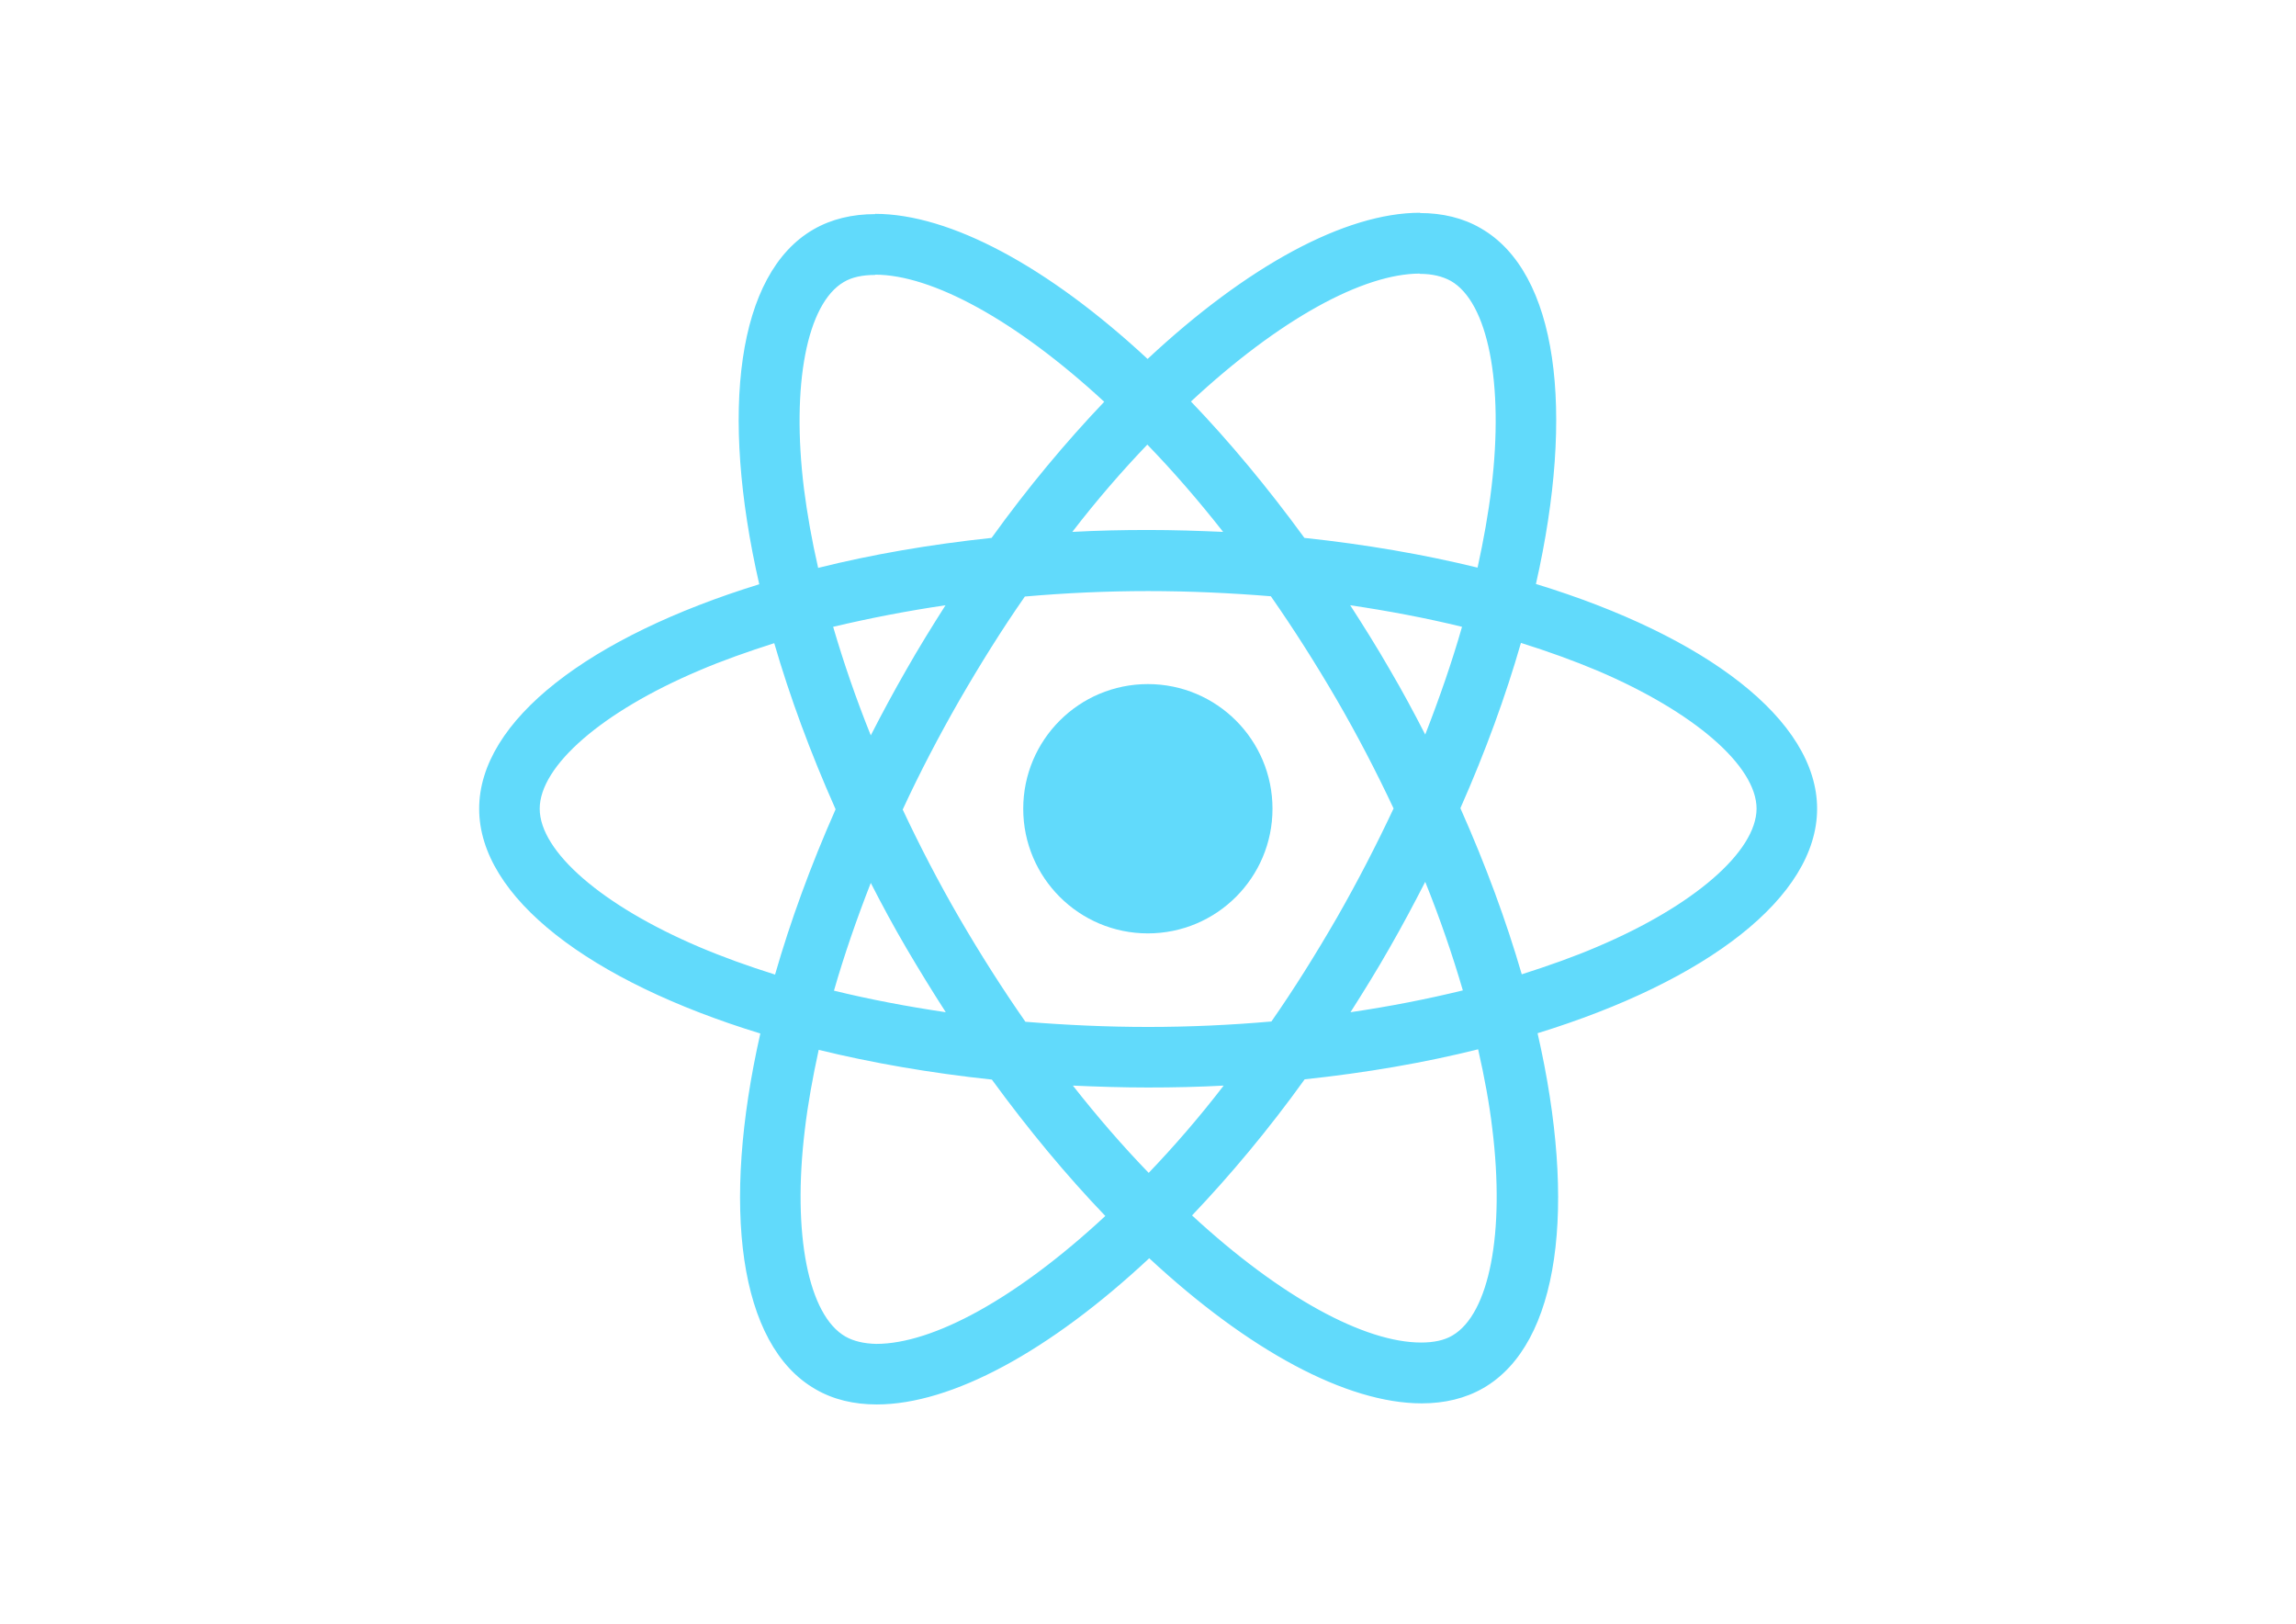
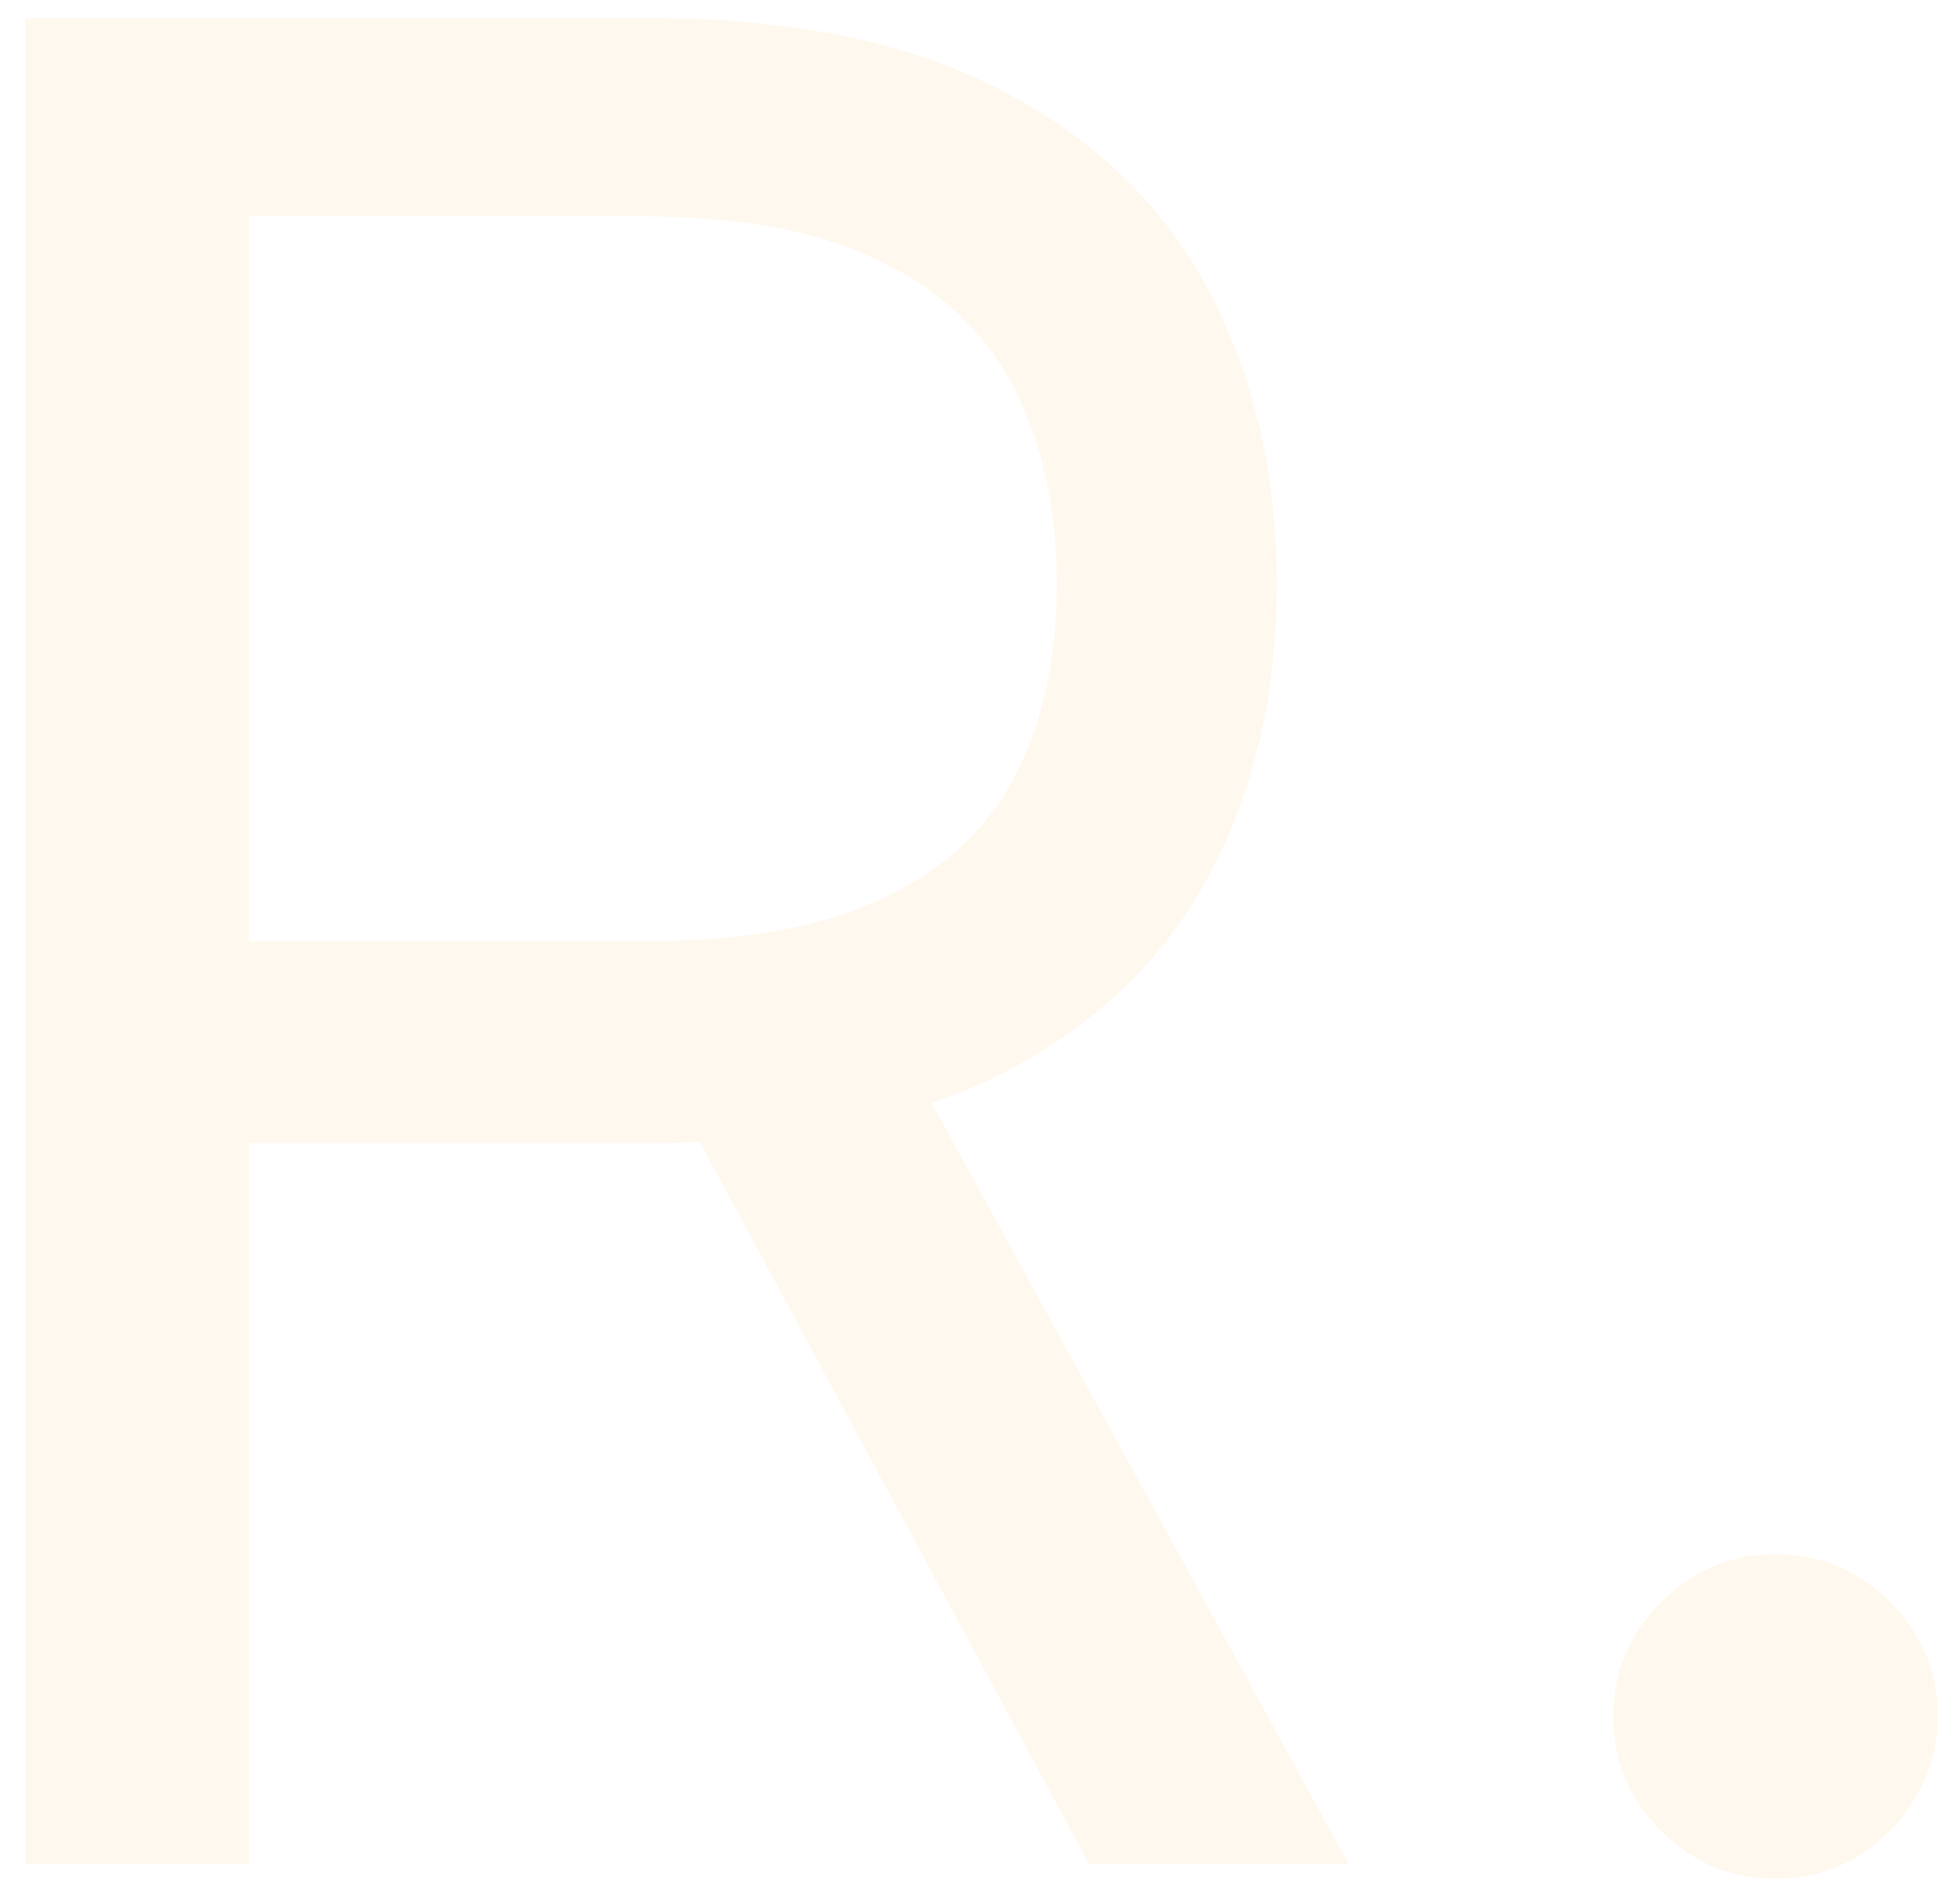
- <svg xmlns="http://www.w3.org/2000/svg" viewBox="0 0 841.9 595.3">
-   <g fill="#61DAFB">
-     <path d="M666.3 296.5c0-32.5-40.7-63.3-103.1-82.4 14.4-63.6 8-114.2-20.2-130.4-6.5-3.8-14.1-5.6-22.4-5.6v22.3c4.6 0 8.3.9 11.4 2.6 13.6 7.8 19.5 37.5 14.9 75.7-1.1 9.4-2.9 19.3-5.1 29.4-19.6-4.8-41-8.5-63.5-10.9-13.5-18.5-27.5-35.3-41.6-50 32.6-30.3 63.2-46.9 84-46.9V78c-27.5 0-63.5 19.6-99.9 53.6-36.4-33.8-72.4-53.2-99.9-53.2v22.3c20.7 0 51.4 16.5 84 46.6-14 14.7-28 31.4-41.3 49.9-22.6 2.4-44 6.1-63.6 11-2.3-10-4-19.7-5.2-29-4.7-38.2 1.1-67.9 14.6-75.8 3-1.8 6.9-2.6 11.5-2.6V78.5c-8.4 0-16 1.8-22.6 5.6-28.1 16.2-34.4 66.7-19.9 130.1-62.2 19.2-102.7 49.9-102.7 82.3 0 32.5 40.7 63.3 103.1 82.4-14.4 63.6-8 114.2 20.2 130.4 6.5 3.8 14.1 5.6 22.5 5.6 27.5 0 63.5-19.6 99.9-53.6 36.4 33.8 72.4 53.2 99.9 53.2 8.4 0 16-1.8 22.6-5.6 28.1-16.2 34.4-66.7 19.9-130.1 62-19.1 102.5-49.9 102.5-82.3zm-130.2-66.7c-3.7 12.9-8.3 26.2-13.5 39.5-4.1-8-8.4-16-13.1-24-4.6-8-9.5-15.8-14.4-23.4 14.2 2.1 27.9 4.7 41 7.9zm-45.8 106.5c-7.8 13.5-15.8 26.3-24.1 38.2-14.9 1.3-30 2-45.2 2-15.1 0-30.2-.7-45-1.9-8.3-11.9-16.4-24.6-24.2-38-7.6-13.1-14.5-26.4-20.8-39.8 6.2-13.4 13.2-26.8 20.7-39.9 7.8-13.5 15.8-26.3 24.1-38.2 14.9-1.3 30-2 45.2-2 15.1 0 30.2.7 45 1.9 8.3 11.9 16.4 24.6 24.2 38 7.6 13.1 14.5 26.4 20.8 39.8-6.3 13.4-13.2 26.8-20.7 39.9zm32.3-13c5.4 13.4 10 26.8 13.8 39.8-13.1 3.2-26.9 5.9-41.2 8 4.9-7.7 9.8-15.6 14.4-23.7 4.6-8 8.9-16.1 13-24.1zM421.2 430c-9.3-9.6-18.6-20.3-27.8-32 9 .4 18.2.7 27.5.7 9.4 0 18.7-.2 27.8-.7-9 11.7-18.3 22.4-27.5 32zm-74.4-58.9c-14.2-2.1-27.9-4.7-41-7.9 3.7-12.9 8.3-26.2 13.5-39.5 4.1 8 8.4 16 13.1 24 4.7 8 9.5 15.8 14.4 23.4zM420.7 163c9.3 9.6 18.6 20.3 27.8 32-9-.4-18.2-.7-27.5-.7-9.4 0-18.7.2-27.8.7 9-11.7 18.3-22.4 27.5-32zm-74 58.9c-4.9 7.7-9.8 15.6-14.4 23.7-4.6 8-8.9 16-13 24-5.4-13.4-10-26.8-13.8-39.8 13.1-3.1 26.9-5.8 41.2-7.9zm-90.5 125.2c-35.4-15.1-58.3-34.9-58.3-50.6 0-15.7 22.9-35.6 58.3-50.6 8.6-3.7 18-7 27.7-10.1 5.7 19.6 13.2 40 22.5 60.9-9.2 20.8-16.6 41.1-22.2 60.6-9.9-3.1-19.3-6.5-28-10.2zM310 490c-13.6-7.8-19.5-37.5-14.9-75.7 1.1-9.4 2.9-19.3 5.1-29.4 19.6 4.8 41 8.5 63.5 10.9 13.5 18.5 27.5 35.3 41.6 50-32.6 30.3-63.2 46.9-84 46.9-4.5-.1-8.3-1-11.3-2.7zm237.2-76.2c4.7 38.2-1.1 67.9-14.6 75.8-3 1.8-6.9 2.6-11.5 2.6-20.7 0-51.4-16.5-84-46.6 14-14.7 28-31.4 41.3-49.9 22.6-2.4 44-6.1 63.6-11 2.3 10.1 4.1 19.8 5.2 29.1zm38.5-66.7c-8.6 3.7-18 7-27.7 10.1-5.7-19.6-13.2-40-22.5-60.9 9.2-20.8 16.6-41.1 22.2-60.6 9.9 3.1 19.3 6.5 28.1 10.2 35.4 15.1 58.3 34.9 58.3 50.6-.1 15.7-23 35.6-58.4 50.6zM320.8 78.4z" />
-     <circle cx="420.9" cy="296.5" r="45.7" />
-     <path d="M520.5 78.1z" />
-   </g>
+ <svg xmlns="http://www.w3.org/2000/svg" width="49" height="48" viewBox="0 0 49 48" fill="none">
+   <path d="M0.636 47V0.455H16.364C20 0.455 22.985 1.076 25.318 2.318C27.651 3.545 29.379 5.235 30.5 7.386C31.621 9.538 32.182 11.985 32.182 14.727C32.182 17.47 31.621 19.901 30.5 22.023C29.379 24.144 27.659 25.811 25.341 27.023C23.023 28.22 20.061 28.818 16.454 28.818H3.727V23.727H16.273C18.758 23.727 20.758 23.364 22.273 22.636C23.803 21.909 24.909 20.879 25.591 19.546C26.288 18.197 26.636 16.591 26.636 14.727C26.636 12.864 26.288 11.235 25.591 9.841C24.894 8.447 23.78 7.371 22.25 6.614C20.72 5.841 18.697 5.455 16.182 5.455H6.273V47H0.636ZM22.546 26.091L34 47H27.454L16.182 26.091H22.546ZM44.756 47.364C43.635 47.364 42.672 46.962 41.869 46.159C41.066 45.356 40.665 44.394 40.665 43.273C40.665 42.151 41.066 41.189 41.869 40.386C42.672 39.583 43.635 39.182 44.756 39.182C45.877 39.182 46.839 39.583 47.642 40.386C48.445 41.189 48.847 42.151 48.847 43.273C48.847 44.015 48.657 44.697 48.278 45.318C47.915 45.939 47.422 46.439 46.801 46.818C46.195 47.182 45.513 47.364 44.756 47.364Z" fill="#FFF8EE" />
</svg>
